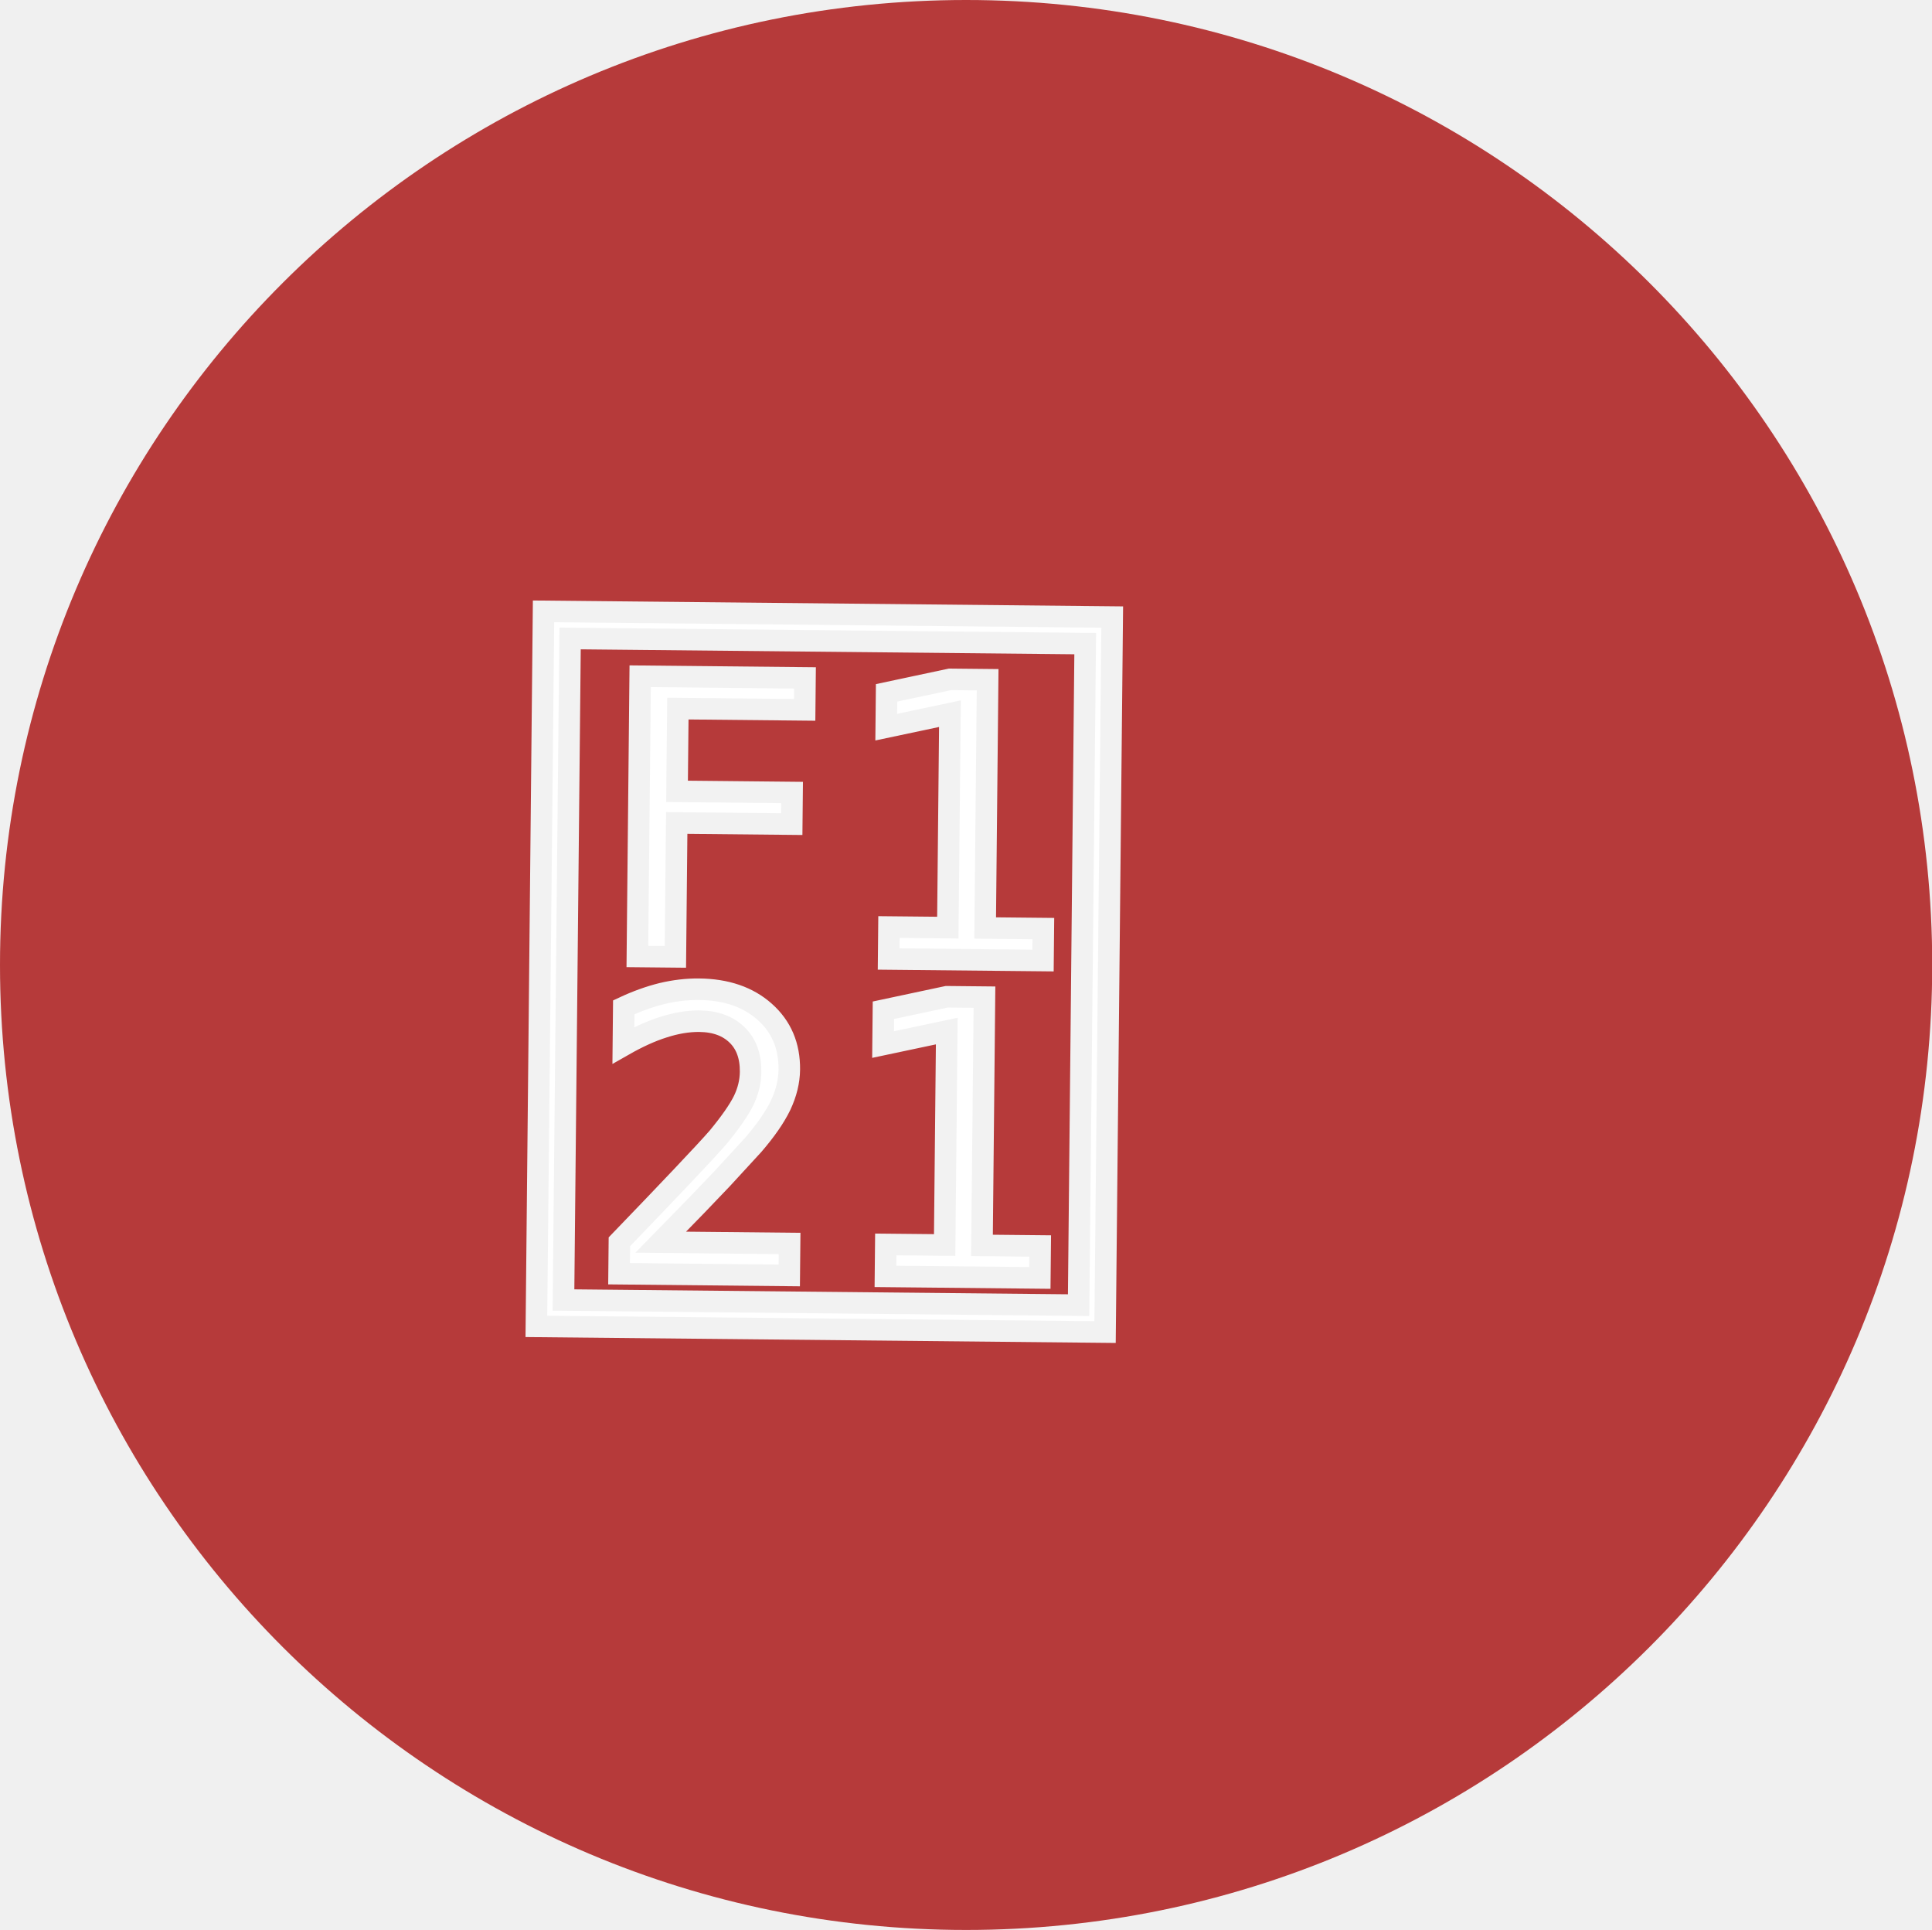
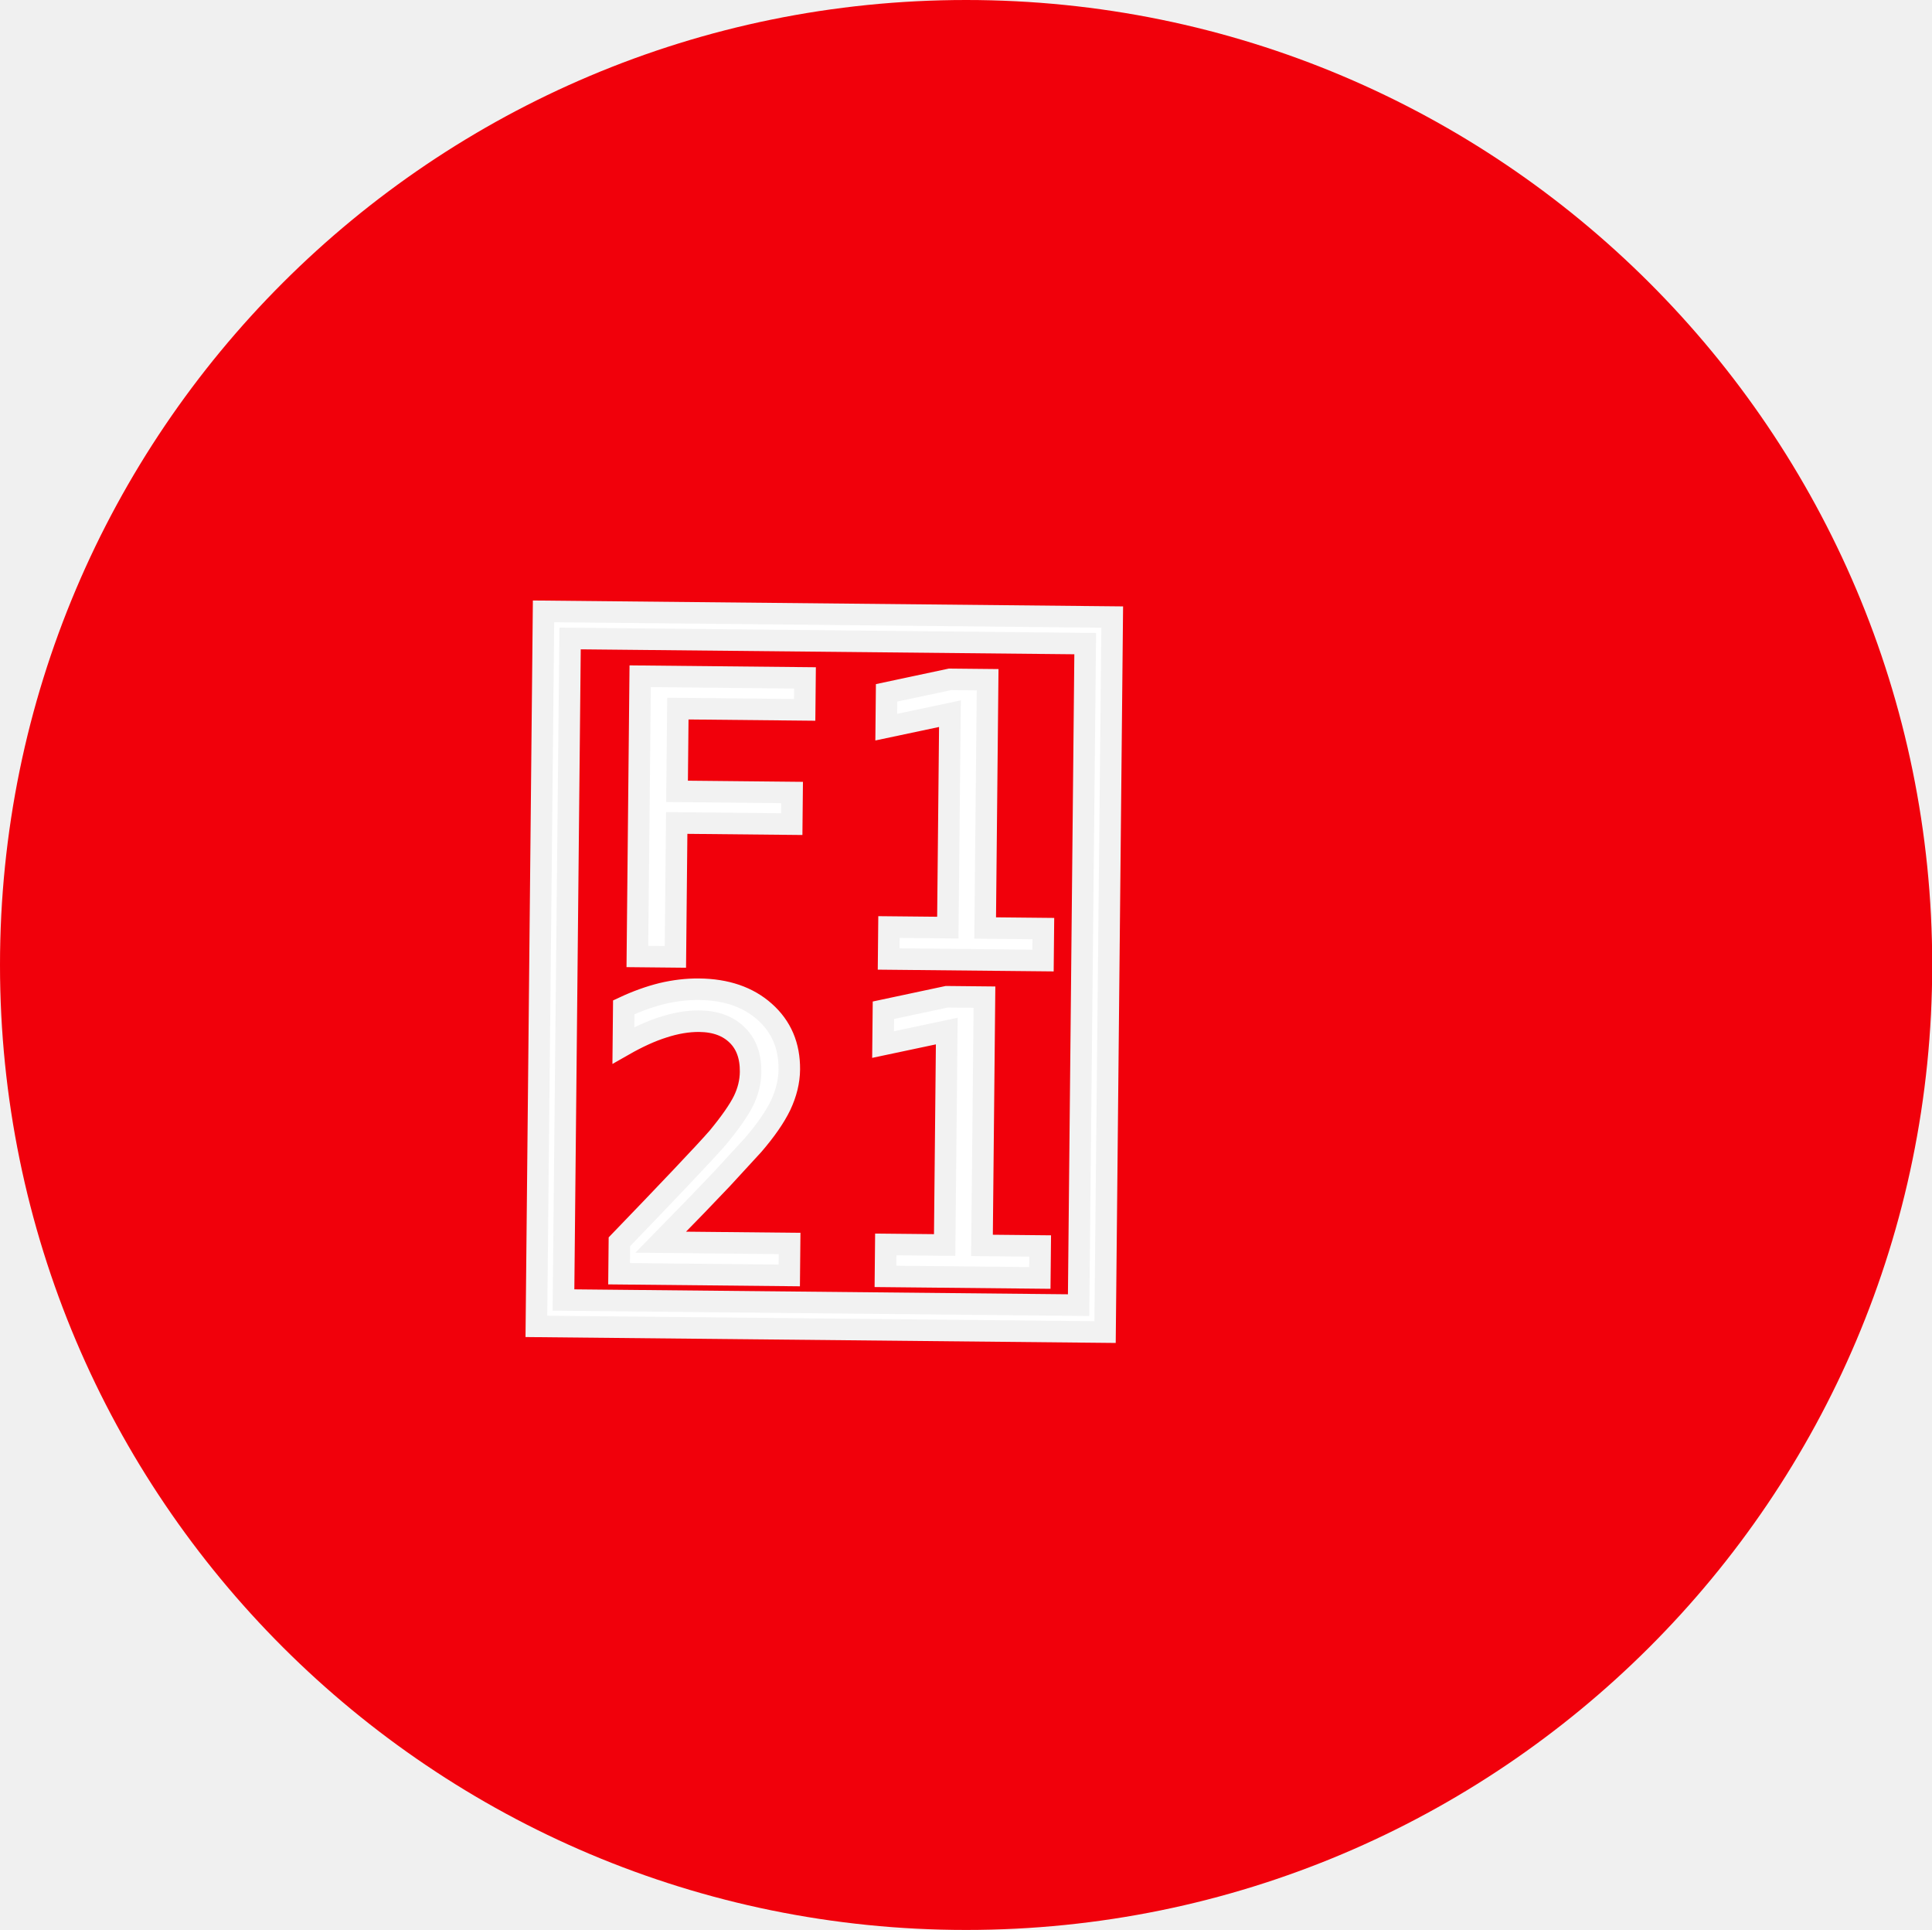
<svg xmlns="http://www.w3.org/2000/svg" viewBox="0 0 89.75 89.64">
  <defs>
-     <style>.cls-1{fill:#b63a3a;}.cls-2{font-size:39.26px;fill:#fff;stroke:#f2f2f2;stroke-miterlimit:10;font-family:FontAwesome, FontAwesome;}</style>
+     <style>.cls-1{fill:#f1000b;}.cls-2{font-size:39.26px;fill:#fff;stroke:#f2f2f2;stroke-miterlimit:10;font-family:FontAwesome, FontAwesome;}</style>
  </defs>
  <g id="Capa_2" data-name="Capa 2">
    <g id="Móvil-Home">
      <g id="Servicios">
        <ellipse class="cls-1" cx="44.88" cy="44.82" rx="44.88" ry="44.82" />
        <text class="cls-2" transform="matrix(1, 0.01, -0.01, 1, 23.7, 59.11)"></text>
      </g>
    </g>
  </g>
</svg>
